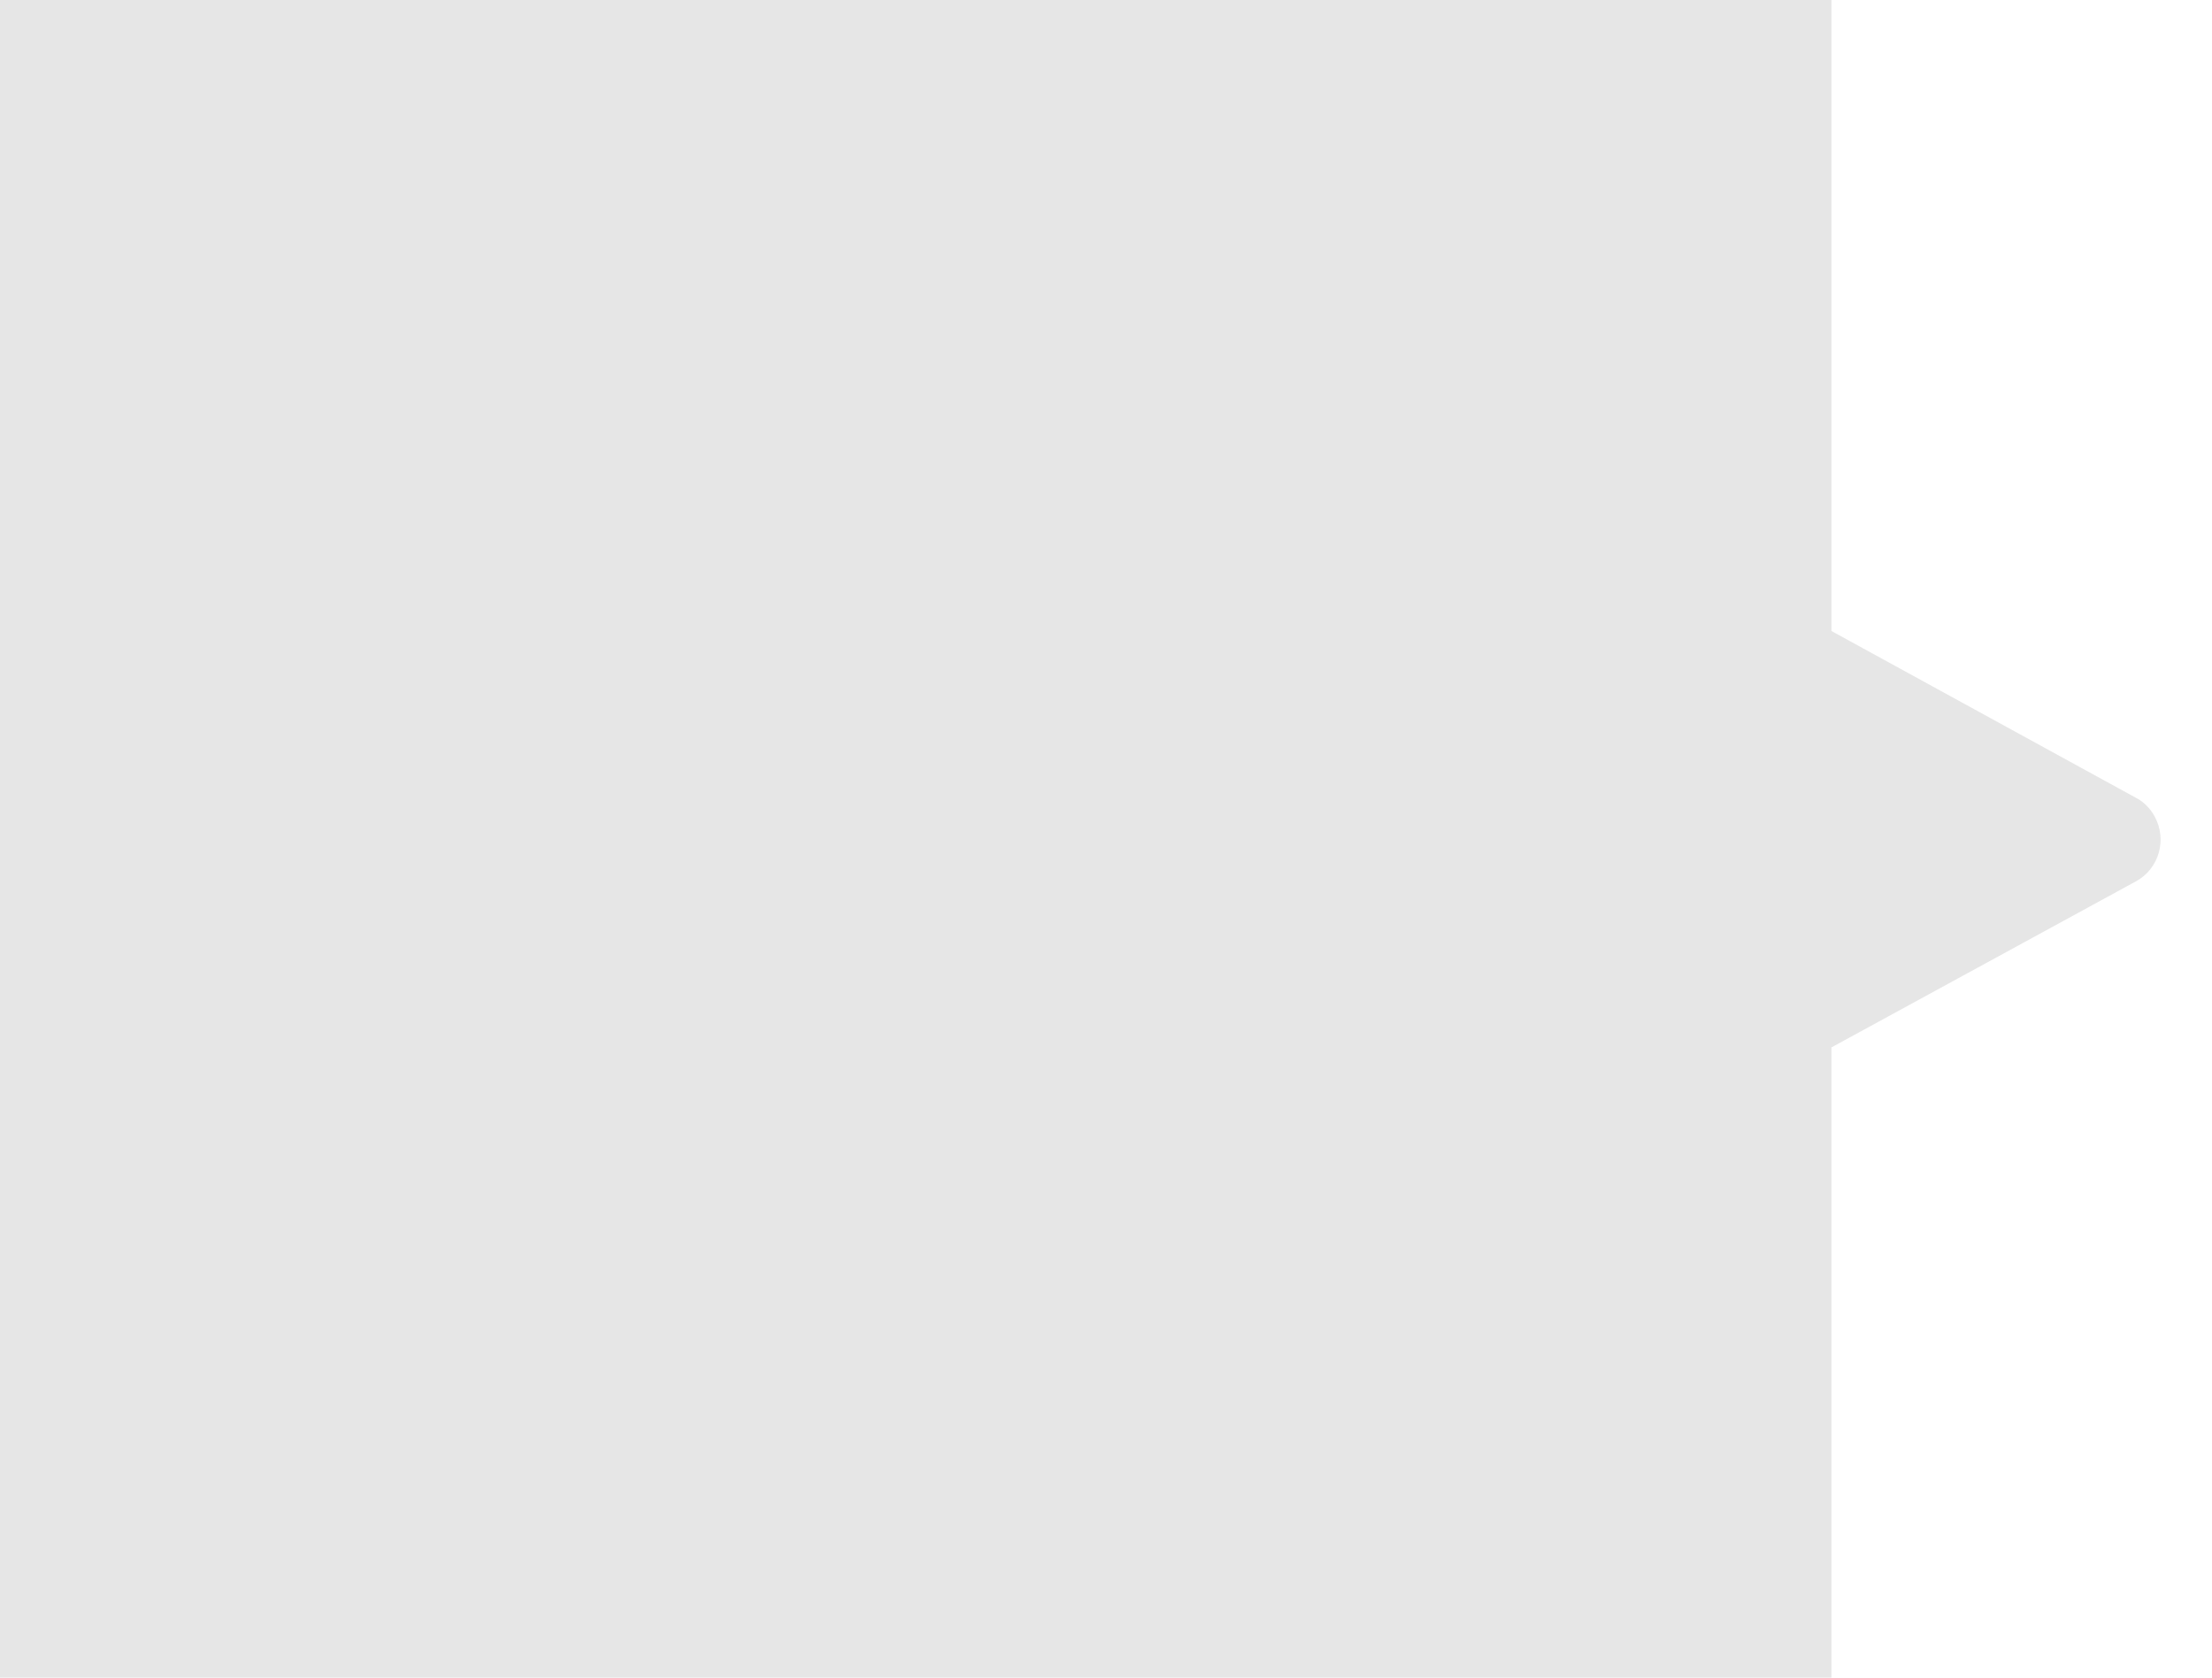
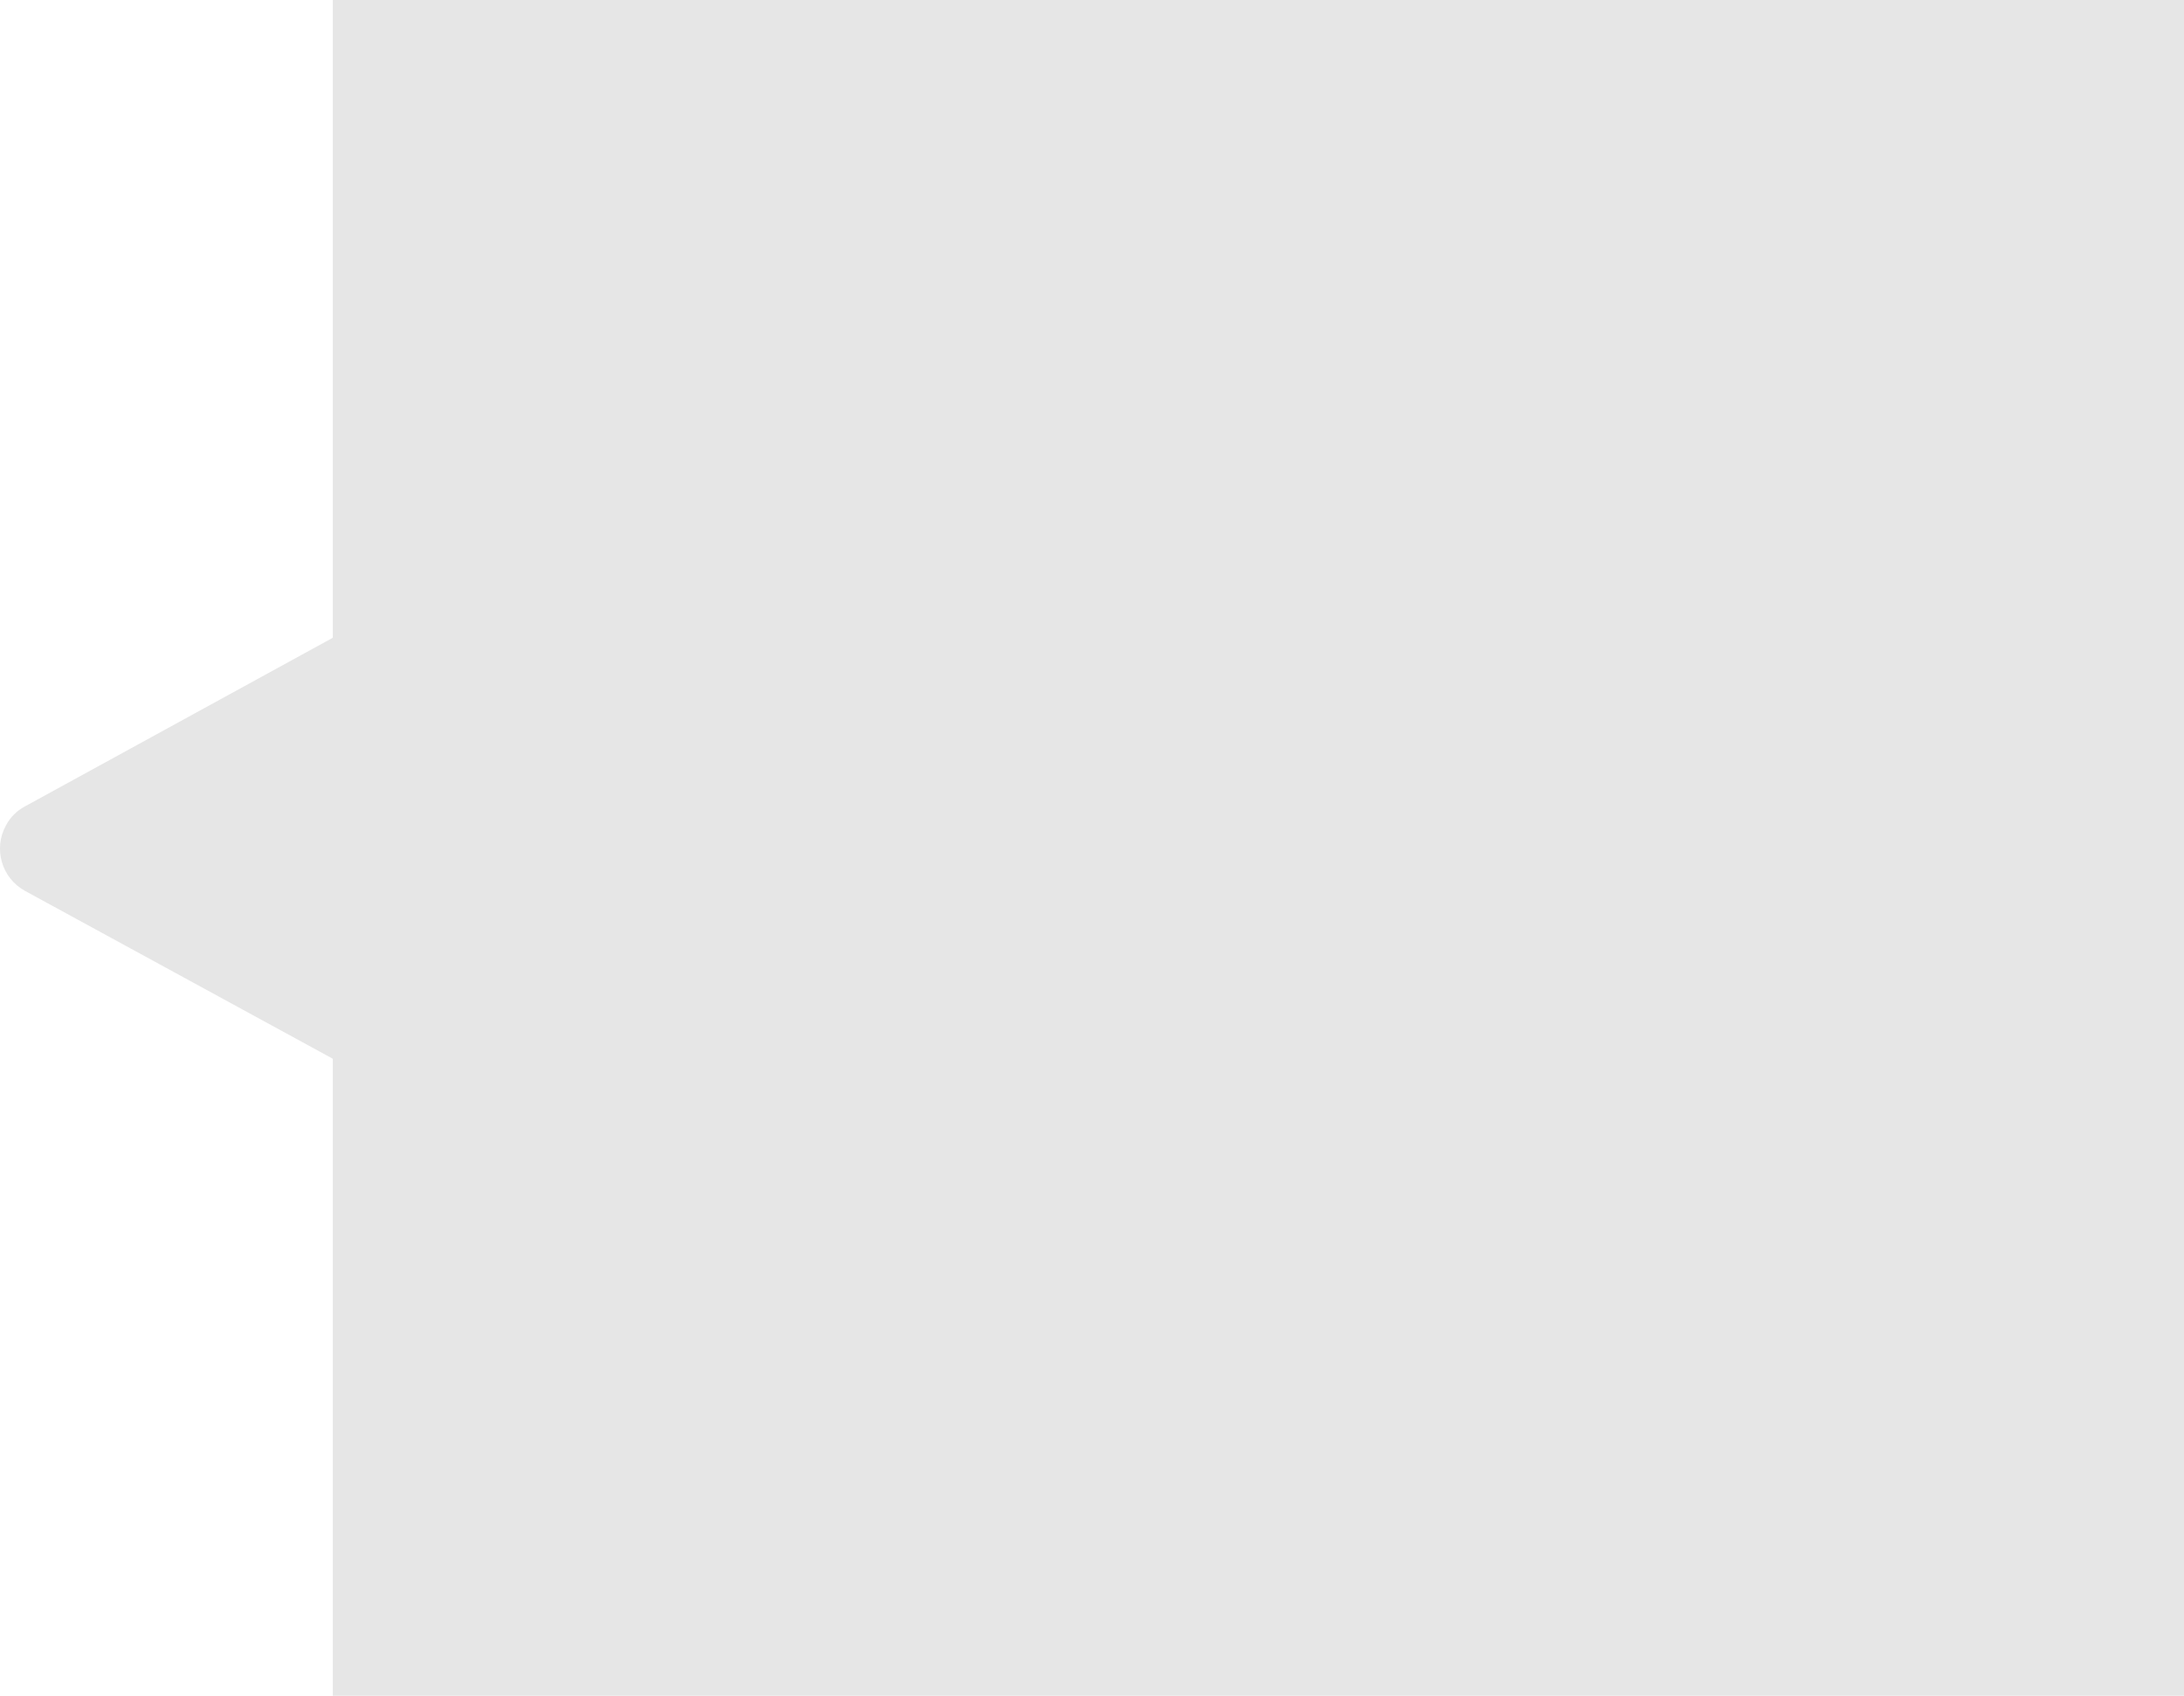
- <svg xmlns="http://www.w3.org/2000/svg" version="1.1" id="Layer_1" x="0px" y="0px" viewBox="0 0 297 225.2" style="enable-background:new 0 0 297 225.2;" xml:space="preserve">
-   <style type="text/css">
- 	.st0{fill:#E6E6E6;}
- </style>
-   <path class="st0" d="M245.9,140.6l40.9-22.3c3.1-1.7,4.2-5.6,2.5-8.7c-0.6-1.1-1.5-2-2.5-2.5l-40.9-22.4V0H0v225.2h245.9V140.6z" />
+ <svg xmlns="http://www.w3.org/2000/svg" id="Layer_1" data-name="Layer 1" viewBox="0 0 290.1 225.2">
+   <defs>
+     <style>.cls-1{fill:#e6e6e6;}</style>
+   </defs>
+   <path class="cls-1" d="M49.2,225.2H295.1V0H49.2V84.7L8.3,107.1a6,6,0,0,0-2.5,2.5,6.4,6.4,0,0,0,2.5,8.7l40.9,22.3Z" transform="translate(-5 0)" />
</svg>
